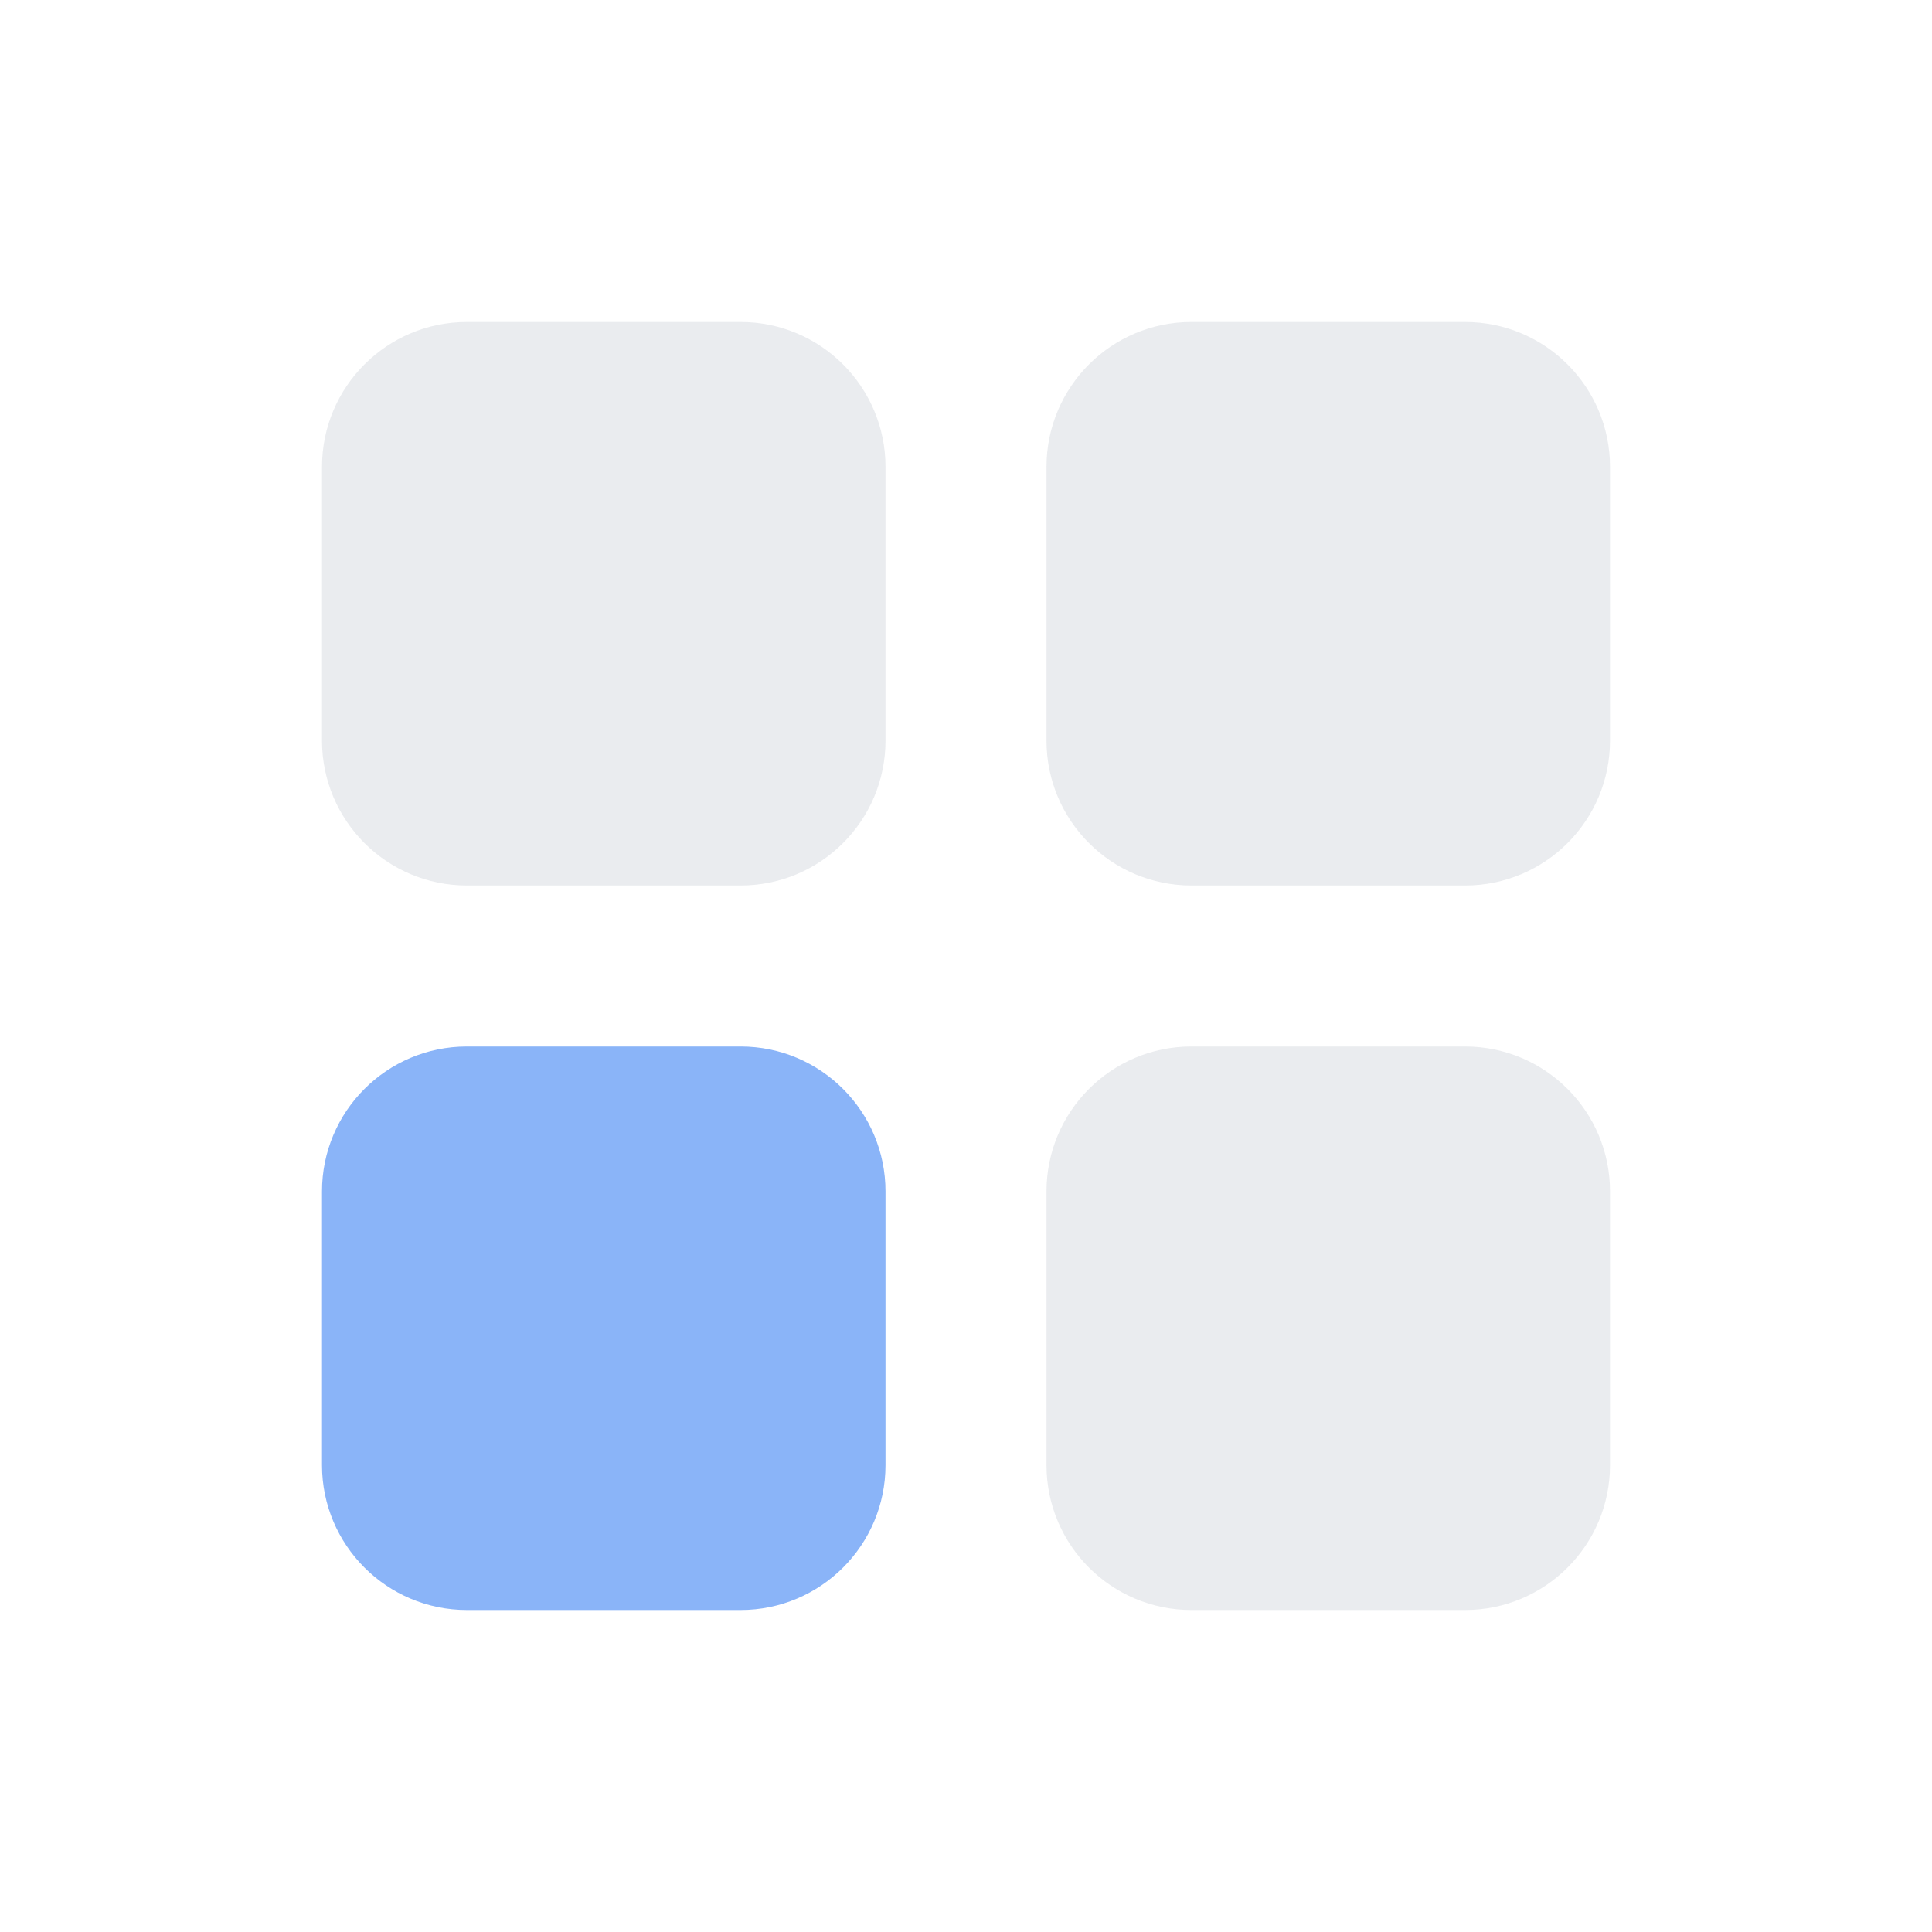
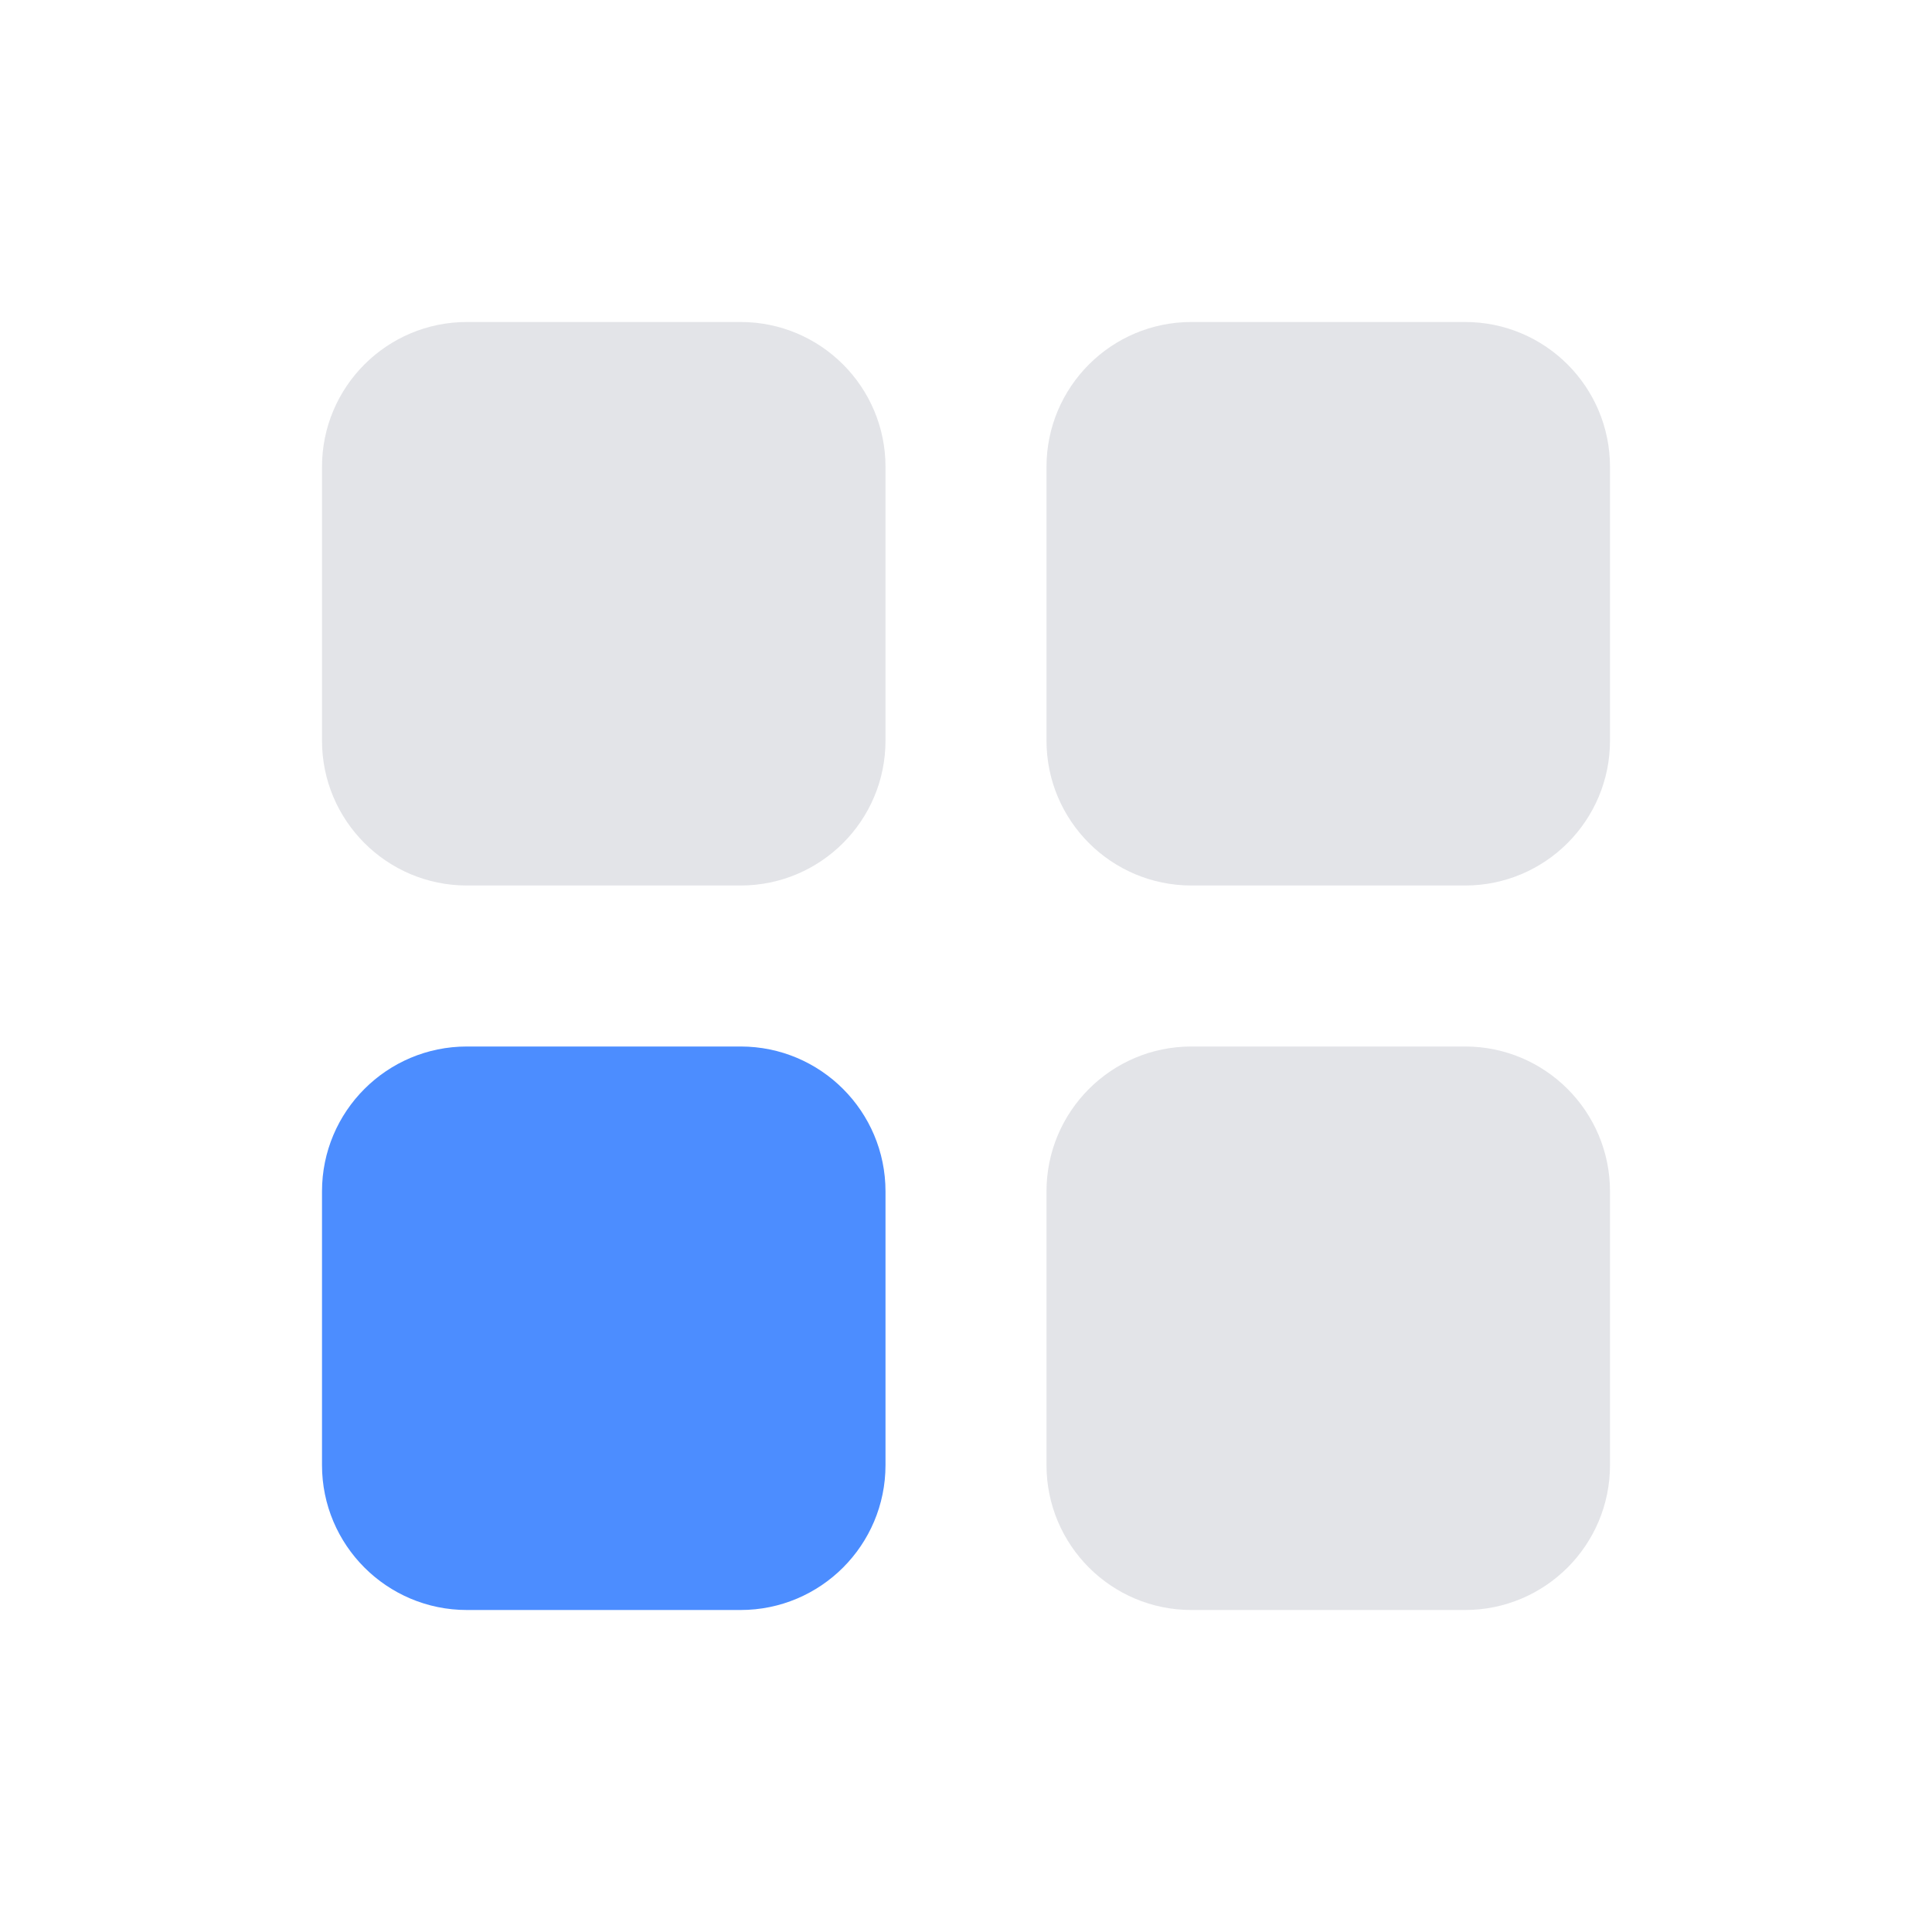
<svg xmlns="http://www.w3.org/2000/svg" width="24" height="24" viewBox="0 0 24 24">
-   <rect x="4" y="4" width="7" height="7" rx="1.8" fill="#E8EAED" fill-opacity=".88" />
-   <rect x="13" y="4" width="7" height="7" rx="1.8" fill="#E8EAED" fill-opacity=".88" />
-   <rect x="4" y="13" width="7" height="7" rx="1.8" fill="#8AB4F8" />
-   <rect x="13" y="13" width="7" height="7" rx="1.8" fill="#E8EAED" fill-opacity=".88" />
+   <rect x="4" y="4" width="7" height="7" rx="1.8" fill="#DFE1E5" fill-opacity=".88" />
+   <rect x="13" y="4" width="7" height="7" rx="1.8" fill="#DFE1E5" fill-opacity=".88" />
+   <rect x="4" y="13" width="7" height="7" rx="1.8" fill="#4C8DFF" />
+   <rect x="13" y="13" width="7" height="7" rx="1.8" fill="#DFE1E5" fill-opacity=".88" />
</svg>
